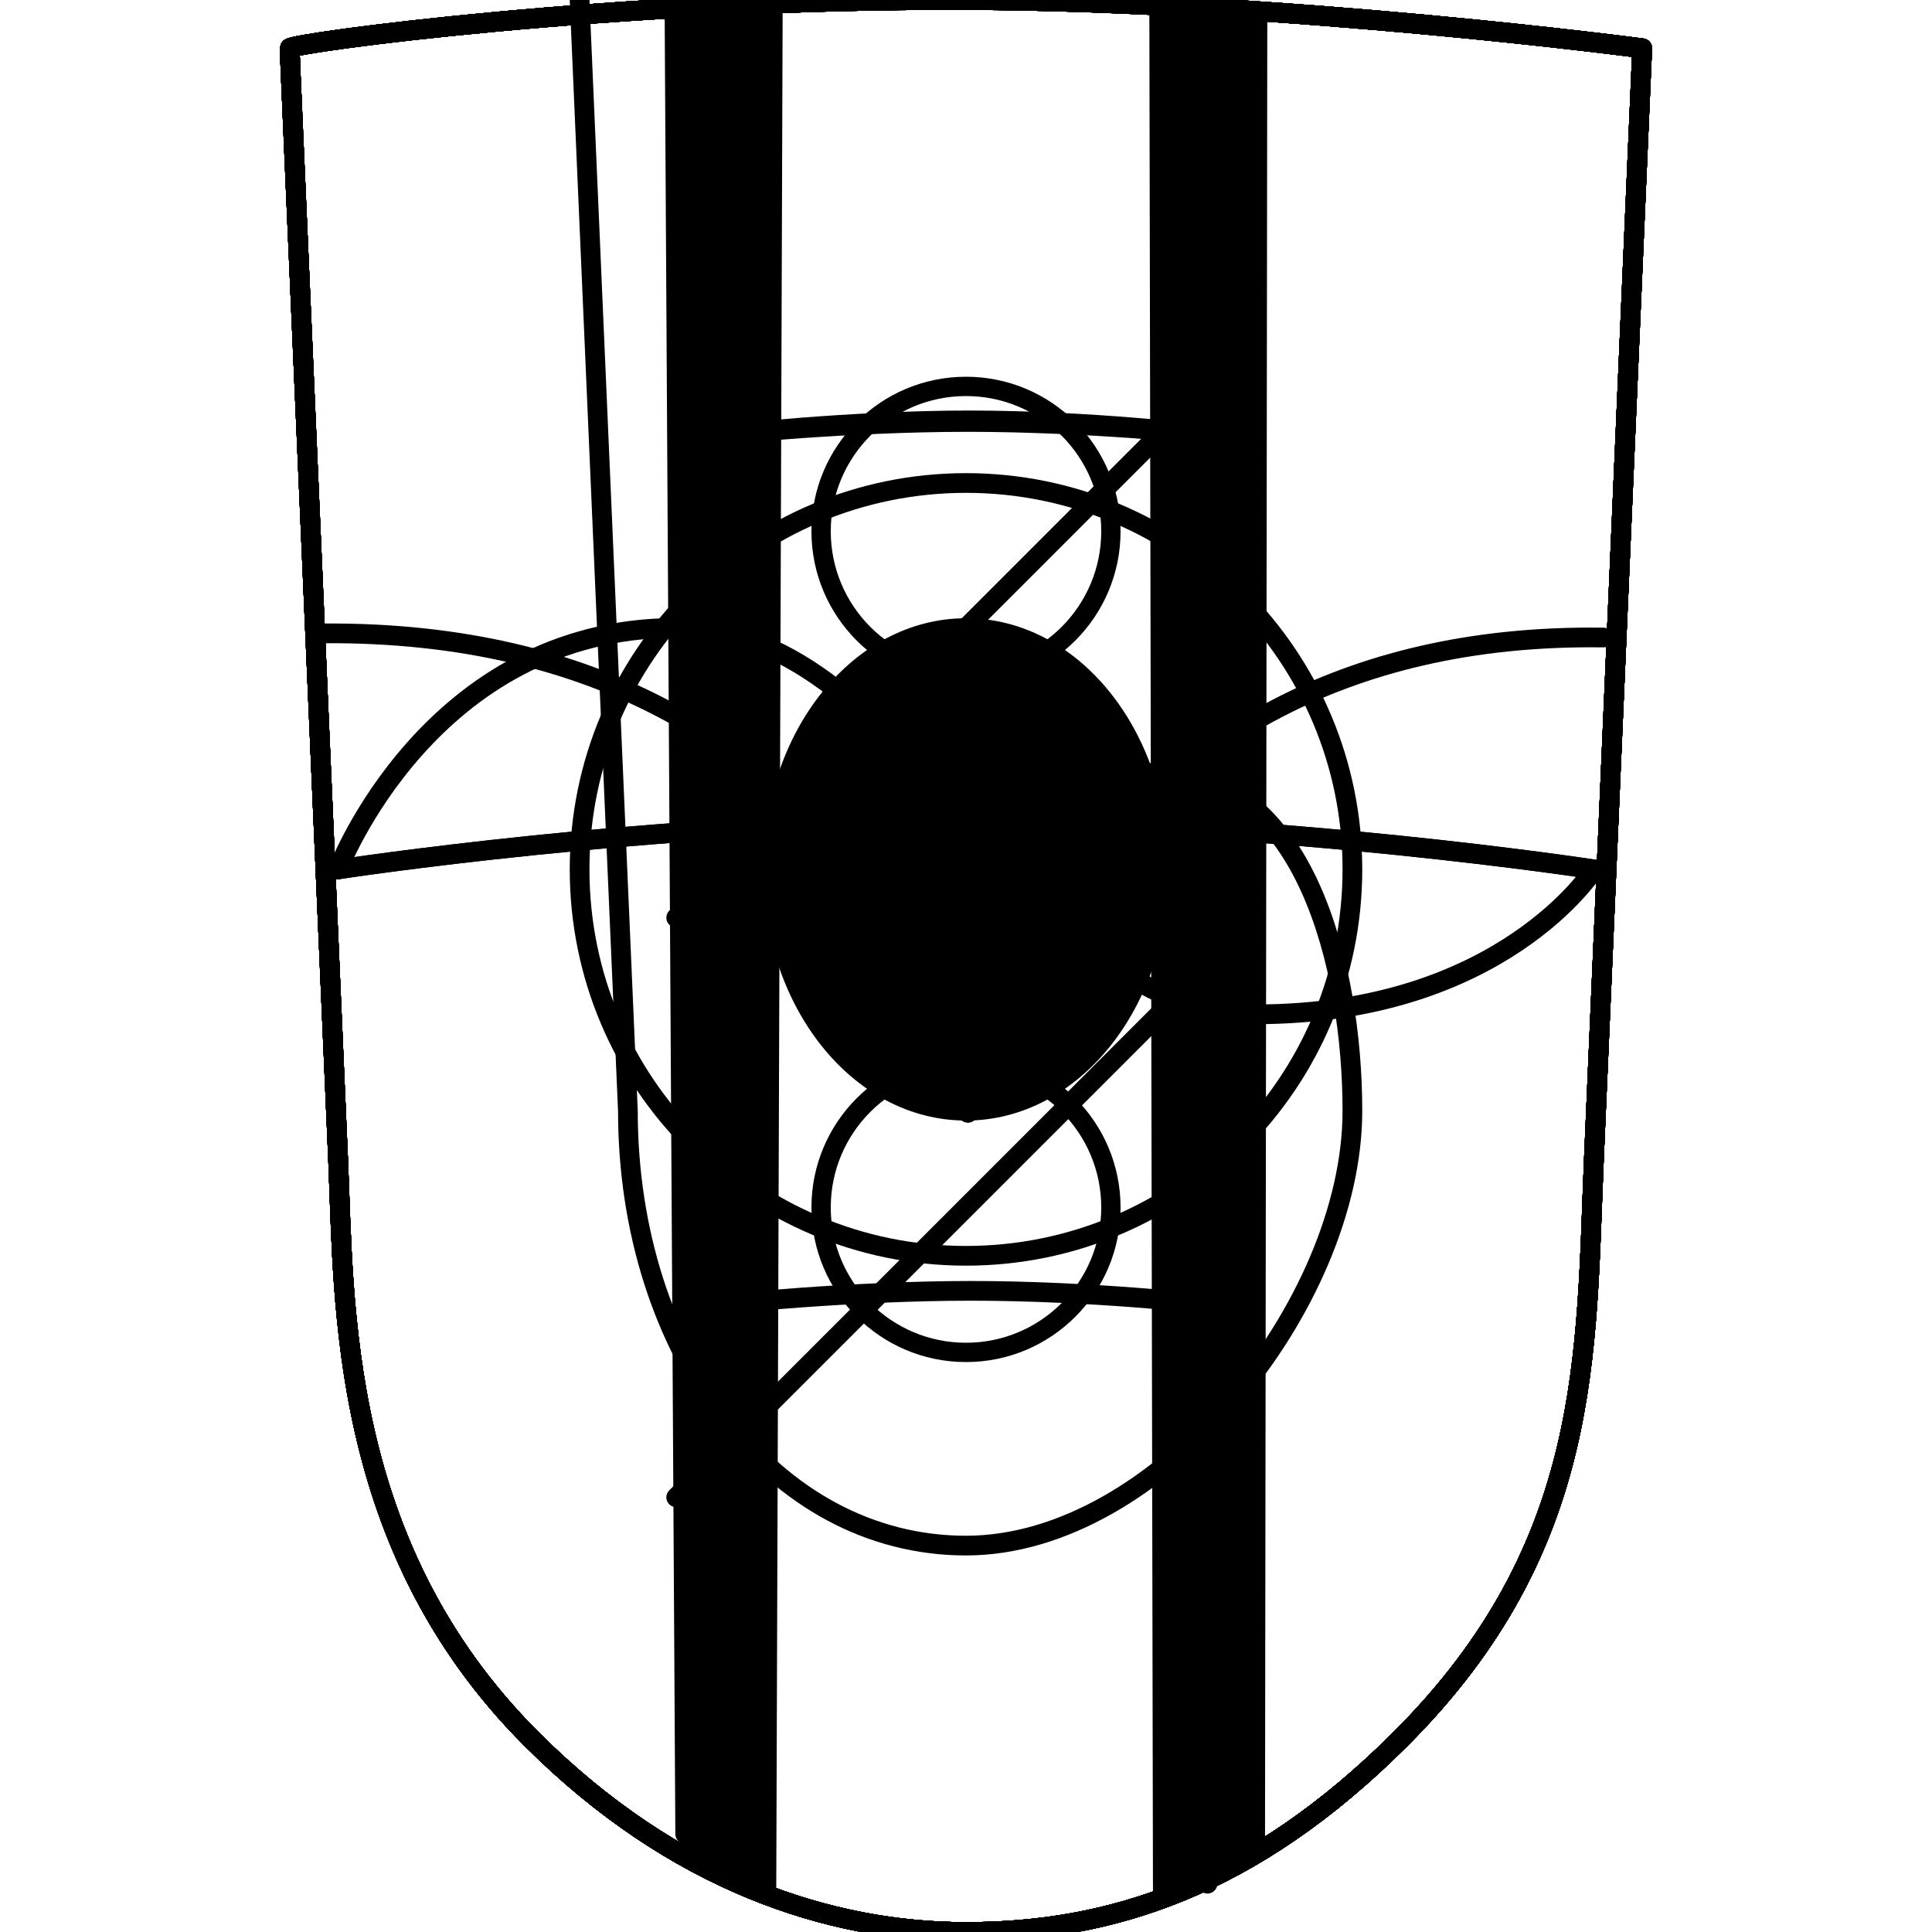
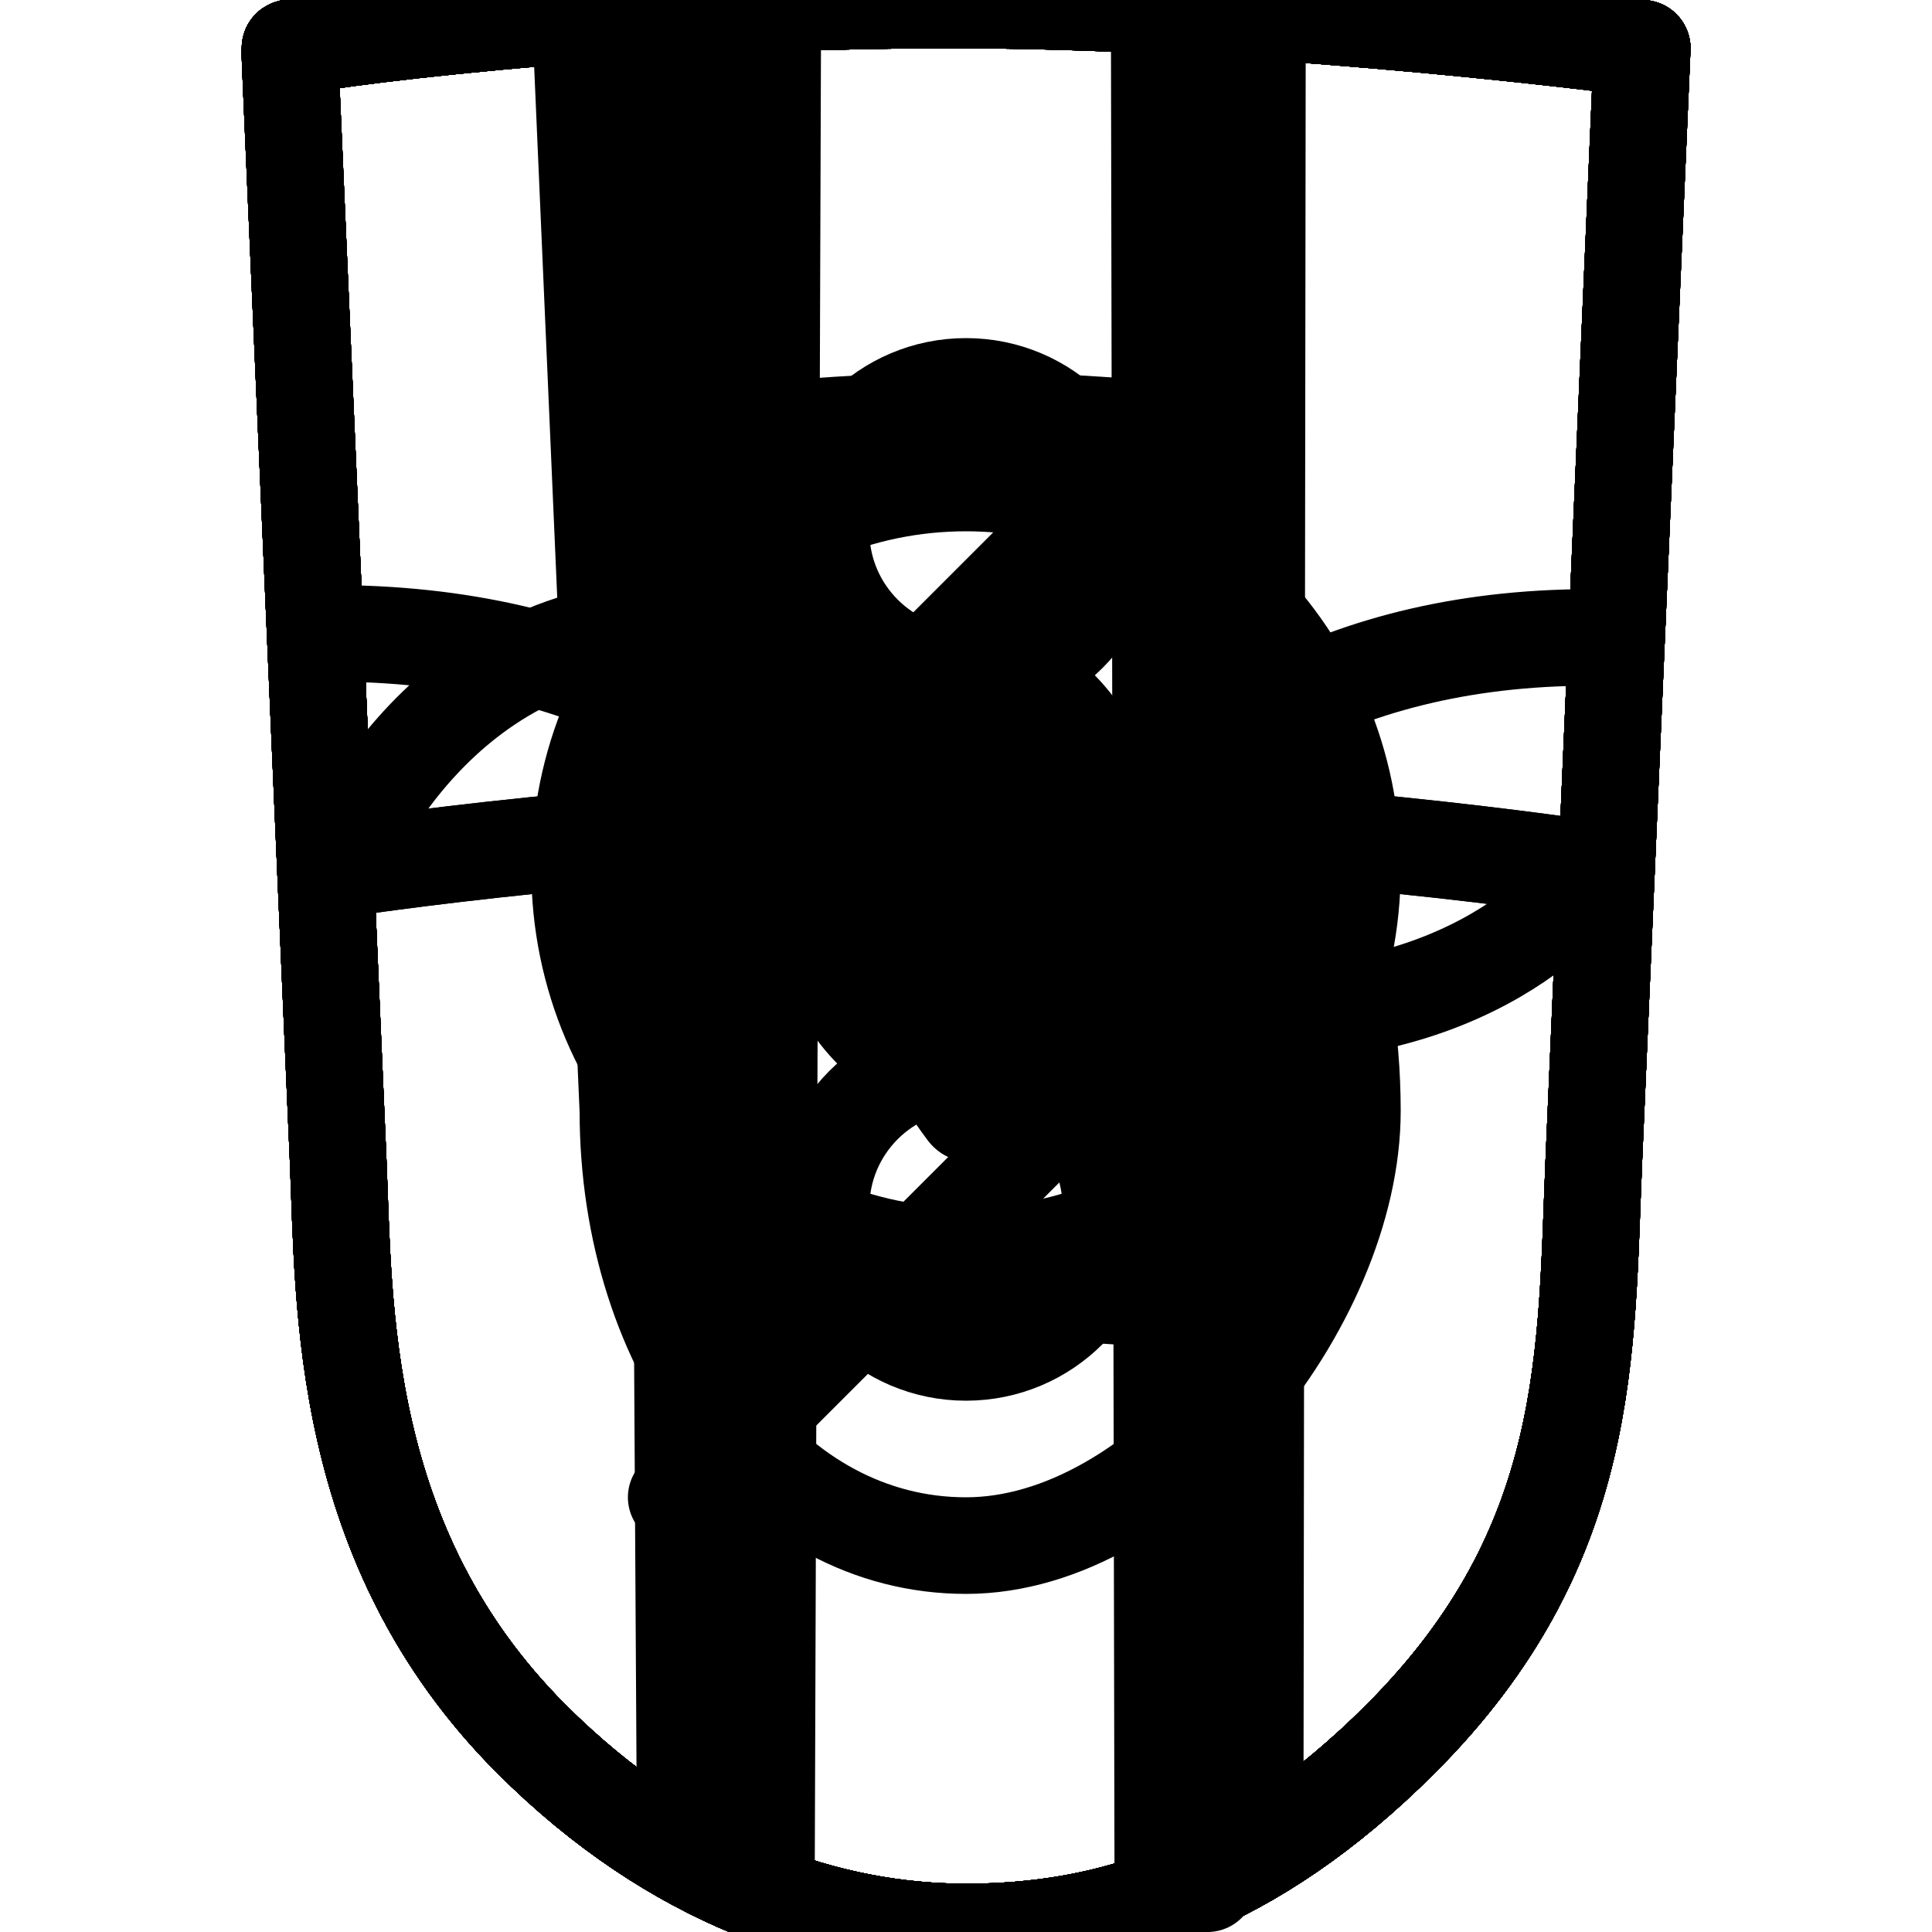
<svg xmlns="http://www.w3.org/2000/svg" xmlns:ns1="http://vectornator.io" height="100%" style="fill-rule:evenodd;clip-rule:evenodd;stroke-linecap:round;stroke-linejoin:round;" xml:space="preserve" width="100%" version="1.1" viewBox="0 0 100 100">
  <defs />
  <g id="honey11" ns1:layerName="honey11">
-     <path stroke="#000000" stroke-width="1.02" d="M15+2.5C14.996+2.999+15+2.5+17.5+60C17.826+67.493+17.5+80+27.5+90C34.906+97.406+42.989+100+50+100C57.385+100+64.773+97.727+72.5+90C82.5+80+82.066+69.991+82.5+60L83.152+45.009L85+2.5C85+2.5+66.733+0.065+50+0C31.796-0.07+15.002+2.24+15+2.5Z" fill="#000598" stroke-linecap="round" fill-opacity="0" opacity="1" stroke-linejoin="round" />
-     <path stroke="#000000" stroke-width="1.02" d="M17.5+45C17.5+45+33.75+42.5+50+42.5C66.25+42.5+82.5+45+82.5+45" fill="#000598" stroke-linecap="round" fill-opacity="0" opacity="1" stroke-linejoin="round" />
-     <path stroke="#000000" stroke-width="1.02" d="M37.614+0.29L37.5+22.5C37.5+22.5+43.847+21.841+50.097+21.841C56.347+21.841+62.5+22.5+62.5+22.5L62.5+67.5C62.5+67.5+56.51+66.814+50.26+66.814C44.01+66.814+37.5+67.5+37.5+67.5L37.5+96.723" fill="#000598" stroke-linecap="round" fill-opacity="0" opacity="1" stroke-linejoin="round" />
+     <path stroke="#000000" stroke-width="5" d="M15+2.5C14.996+2.999+15+2.5+17.5+60C17.826+67.493+17.5+80+27.5+90C34.906+97.406+42.989+100+50+100C57.385+100+64.773+97.727+72.5+90C82.5+80+82.066+69.991+82.5+60L83.152+45.009L85+2.5C85+2.5+66.733+0.065+50+0C31.796-0.07+15.002+2.24+15+2.5Z" fill="#000598" stroke-linecap="round" fill-opacity="0" opacity="1" stroke-linejoin="round" />
+     <path stroke="#000000" stroke-width="5" d="M17.5+45C17.5+45+33.75+42.5+50+42.5C66.25+42.5+82.5+45+82.5+45" fill="#000598" stroke-linecap="round" fill-opacity="0" opacity="1" stroke-linejoin="round" />
+     <path stroke="#000000" stroke-width="5" d="M37.614+0.29L37.5+22.5C37.5+22.5+43.847+21.841+50.097+21.841C56.347+21.841+62.5+22.5+62.5+22.5L62.5+67.5C62.5+67.5+56.51+66.814+50.26+66.814C44.01+66.814+37.5+67.5+37.5+67.5L37.5+96.723" fill="#000598" stroke-linecap="round" fill-opacity="0" opacity="1" stroke-linejoin="round" />
  </g>
  <g id="honey10" ns1:layerName="honey10">
-     <path stroke="#000000" stroke-width="1.02" d="M15+2.5C14.996+2.999+15+2.5+17.5+60C17.826+67.493+17.5+80+27.5+90C34.906+97.406+42.989+100+50+100C57.385+100+64.773+97.727+72.5+90C82.5+80+82.066+69.991+82.5+60L83.152+45.009L85+2.5C85+2.5+66.733+0.065+50+0C31.796-0.07+15.002+2.24+15+2.5Z" fill="#000598" stroke-linecap="round" fill-opacity="0" opacity="1" stroke-linejoin="round" />
-     <path stroke="#000000" stroke-width="1.02" d="M17.5+45C17.5+45+33.75+42.5+50+42.5C66.25+42.5+82.5+45+82.5+45" fill="#000598" stroke-linecap="round" fill-opacity="0" opacity="1" stroke-linejoin="round" />
-     <path stroke="#000000" stroke-width="1.02" d="M37.614+0.29L37.5+22.5C37.5+22.5+43.928+21.759+50.178+21.759C56.428+21.759+62.5+22.5+62.5+22.5L62.5+42.5" fill="#000598" stroke-linecap="round" fill-opacity="0" opacity="1" stroke-linejoin="round" />
+     <path stroke="#000000" stroke-width="5" d="M15+2.5C14.996+2.999+15+2.5+17.5+60C17.826+67.493+17.5+80+27.5+90C34.906+97.406+42.989+100+50+100C57.385+100+64.773+97.727+72.5+90C82.5+80+82.066+69.991+82.5+60L83.152+45.009L85+2.5C85+2.5+66.733+0.065+50+0C31.796-0.07+15.002+2.24+15+2.5Z" fill="#000598" stroke-linecap="round" fill-opacity="0" opacity="1" stroke-linejoin="round" />
+     <path stroke="#000000" stroke-width="5" d="M17.5+45C17.5+45+33.75+42.5+50+42.5C66.25+42.5+82.5+45+82.5+45" fill="#000598" stroke-linecap="round" fill-opacity="0" opacity="1" stroke-linejoin="round" />
+     <path stroke="#000000" stroke-width="5" d="M37.614+0.29L37.5+22.5C37.5+22.5+43.928+21.759+50.178+21.759C56.428+21.759+62.5+22.5+62.5+22.5L62.5+42.5" fill="#000598" stroke-linecap="round" fill-opacity="0" opacity="1" stroke-linejoin="round" />
  </g>
  <g id="honey9" ns1:layerName="honey9">
-     <path stroke="#000000" stroke-width="1.02" d="M15+2.502C14.996+3.001+15+2.502+17.5+60.002C17.826+67.495+17.5+80.002+27.5+90.002C34.906+97.407+42.989+100.002+50+100.002C57.386+100.002+64.773+97.729+72.5+90.002C82.5+80.002+82.066+69.992+82.5+60.002L83.152+45.011L85+2.502C85+2.502+66.733+0.066+50+0.002C31.796-0.069+15.003+2.241+15+2.502Z" fill="#000598" stroke-linecap="round" fill-opacity="0" opacity="1" stroke-linejoin="round" />
-     <path stroke="#000000" stroke-width="1.02" d="M16.791+32.783C45.593+32.602+50.1+57.603+50.1+57.603C50.1+57.603+55.115+32.607+82.993+32.998" fill="#000598" stroke-linecap="round" fill-opacity="0" opacity="1" stroke-linejoin="round" />
+     <path stroke="#000000" stroke-width="5" d="M15+2.502C14.996+3.001+15+2.502+17.5+60.002C17.826+67.495+17.5+80.002+27.5+90.002C34.906+97.407+42.989+100.002+50+100.002C57.386+100.002+64.773+97.729+72.5+90.002C82.5+80.002+82.066+69.992+82.5+60.002L83.152+45.011L85+2.502C85+2.502+66.733+0.066+50+0.002C31.796-0.069+15.003+2.241+15+2.502Z" fill="#000598" stroke-linecap="round" fill-opacity="0" opacity="1" stroke-linejoin="round" />
+     <path stroke="#000000" stroke-width="5" d="M16.791+32.783C45.593+32.602+50.1+57.603+50.1+57.603C50.1+57.603+55.115+32.607+82.993+32.998" fill="#000598" stroke-linecap="round" fill-opacity="0" opacity="1" stroke-linejoin="round" />
  </g>
  <g id="honey8" ns1:layerName="honey8">
-     <path stroke="#000000" stroke-width="1.02" d="M15+2.5C14.996+2.999+15+2.5+17.5+60C17.826+67.493+17.5+80+27.5+90C34.906+97.406+42.989+100+50+100C57.385+100+64.773+97.727+72.5+90C82.5+80+82.066+69.991+82.5+60L83.152+45.009L85+2.5C85+2.5+66.733+0.065+50+0C31.796-0.07+15.002+2.24+15+2.5Z" fill="#000598" stroke-linecap="round" fill-opacity="0" opacity="1" stroke-linejoin="round" />
-     <path stroke="#000000" stroke-width="1.02" d="M30+45C30+33.954+38.954+25+50+25C61.046+25+70+33.954+70+45C70+56.046+61.046+65+50+65C38.954+65+30+56.046+30+45Z" fill="#000598" stroke-linecap="round" fill-opacity="0" opacity="1" stroke-linejoin="round" />
-     <path stroke="#000000" stroke-width="1.02" d="M45+44.78C45+42.14+47.186+40+49.882+40C52.578+40+54.764+42.14+54.764+44.78C54.764+47.419+52.578+49.559+49.882+49.559C47.186+49.559+45+47.419+45+44.78Z" fill="#000000" stroke-linecap="round" opacity="1" stroke-linejoin="round" />
+     <path stroke="#000000" stroke-width="5" d="M15+2.5C14.996+2.999+15+2.5+17.5+60C17.826+67.493+17.5+80+27.5+90C34.906+97.406+42.989+100+50+100C57.385+100+64.773+97.727+72.5+90C82.5+80+82.066+69.991+82.5+60L83.152+45.009L85+2.5C85+2.5+66.733+0.065+50+0C31.796-0.07+15.002+2.24+15+2.5Z" fill="#000598" stroke-linecap="round" fill-opacity="0" opacity="1" stroke-linejoin="round" />
+     <path stroke="#000000" stroke-width="5" d="M30+45C30+33.954+38.954+25+50+25C61.046+25+70+33.954+70+45C70+56.046+61.046+65+50+65C38.954+65+30+56.046+30+45Z" fill="#000598" stroke-linecap="round" fill-opacity="0" opacity="1" stroke-linejoin="round" />
+     <path stroke="#000000" stroke-width="5" d="M45+44.78C45+42.14+47.186+40+49.882+40C52.578+40+54.764+42.14+54.764+44.78C54.764+47.419+52.578+49.559+49.882+49.559C47.186+49.559+45+47.419+45+44.78Z" fill="#000000" stroke-linecap="round" opacity="1" stroke-linejoin="round" />
  </g>
  <g id="honey7" ns1:layerName="honey7">
-     <path stroke="#000000" stroke-width="1.02" d="M15+2.5C14.996+2.999+15+2.5+17.5+60C17.826+67.493+17.5+80+27.5+90C34.906+97.406+42.989+100+50+100C57.386+100+64.773+97.727+72.5+90C82.5+80+82.066+69.991+82.5+60L83.152+45.009L85+2.5C85+2.5+66.733+0.065+50+3.55271e-15C31.796-0.07+15.003+2.24+15+2.5Z" fill="#000598" stroke-linecap="round" fill-opacity="0" opacity="1" stroke-linejoin="round" />
-     <path stroke="#000000" stroke-width="1" d="M42.5+27.5C42.5+23.358+45.858+20+50+20C54.142+20+57.5+23.358+57.5+27.5C57.5+31.642+54.142+35+50+35C45.858+35+42.5+31.642+42.5+27.5Z" fill="#000000" stroke-linecap="round" fill-opacity="0" opacity="1" stroke-linejoin="round" />
-     <path stroke="#000000" stroke-width="1" d="M42.5+62.5C42.5+58.358+45.858+55+50+55C54.142+55+57.5+58.358+57.5+62.5C57.5+66.642+54.142+70+50+70C45.858+70+42.5+66.642+42.5+62.5Z" fill="#000000" stroke-linecap="round" fill-opacity="0" opacity="1" stroke-linejoin="round" />
+     <path stroke="#000000" stroke-width="5" d="M15+2.5C14.996+2.999+15+2.5+17.5+60C17.826+67.493+17.5+80+27.5+90C34.906+97.406+42.989+100+50+100C57.386+100+64.773+97.727+72.5+90C82.5+80+82.066+69.991+82.5+60L83.152+45.009L85+2.5C85+2.5+66.733+0.065+50+3.55271e-15C31.796-0.07+15.003+2.24+15+2.5Z" fill="#000598" stroke-linecap="round" fill-opacity="0" opacity="1" stroke-linejoin="round" />
+     <path stroke="#000000" stroke-width="5" d="M42.5+27.5C42.5+23.358+45.858+20+50+20C54.142+20+57.5+23.358+57.5+27.5C57.5+31.642+54.142+35+50+35C45.858+35+42.5+31.642+42.5+27.5Z" fill="#000000" stroke-linecap="round" fill-opacity="0" opacity="1" stroke-linejoin="round" />
+     <path stroke="#000000" stroke-width="5" d="M42.5+62.5C42.5+58.358+45.858+55+50+55C54.142+55+57.5+58.358+57.5+62.5C57.5+66.642+54.142+70+50+70C45.858+70+42.5+66.642+42.5+62.5Z" fill="#000000" stroke-linecap="round" fill-opacity="0" opacity="1" stroke-linejoin="round" />
  </g>
  <g id="honey6" ns1:layerName="honey6">
-     <path stroke="#000000" stroke-width="1.02" d="M15+2.5C14.996+2.999+15+2.5+17.5+60C17.826+67.493+17.5+80+27.5+90C34.906+97.406+42.989+100+50+100C57.385+100+64.773+97.727+72.5+90C82.5+80+82.066+69.991+82.5+60L83.152+45.009L85+2.5C85+2.5+66.733+0.065+50+0C31.796-0.07+15.002+2.24+15+2.5Z" fill="#000598" stroke-linecap="round" fill-opacity="0" opacity="1" stroke-linejoin="round" />
-     <path stroke="#000000" stroke-width="1.02" d="M34.914+0.976L35.466+94.926L39.669+97.645L40+0.41L34.914+0.976Z" fill="#000000" stroke-linecap="round" opacity="1" stroke-linejoin="round" />
-     <path stroke="#000000" stroke-width="1.02" d="M65.085+0.976L64.966+95.969L60.188+98.259L60+0.41L65.085+0.976Z" fill="#000000" stroke-linecap="round" opacity="1" stroke-linejoin="round" />
+     <path stroke="#000000" stroke-width="5" d="M15+2.5C14.996+2.999+15+2.5+17.5+60C17.826+67.493+17.5+80+27.5+90C34.906+97.406+42.989+100+50+100C57.385+100+64.773+97.727+72.5+90C82.5+80+82.066+69.991+82.5+60L83.152+45.009L85+2.5C85+2.5+66.733+0.065+50+0C31.796-0.07+15.002+2.24+15+2.5Z" fill="#000598" stroke-linecap="round" fill-opacity="0" opacity="1" stroke-linejoin="round" />
+     <path stroke="#000000" stroke-width="5" d="M34.914+0.976L35.466+94.926L39.669+97.645L40+0.41L34.914+0.976Z" fill="#000000" stroke-linecap="round" opacity="1" stroke-linejoin="round" />
+     <path stroke="#000000" stroke-width="5" d="M65.085+0.976L64.966+95.969L60.188+98.259L60+0.41L65.085+0.976Z" fill="#000000" stroke-linecap="round" opacity="1" stroke-linejoin="round" />
  </g>
  <g id="honey5" ns1:layerName="honey5">
-     <path stroke="#000000" stroke-width="1.02" d="M15+2.5C14.996+2.999+15+2.5+17.5+60C17.826+67.493+17.5+80+27.5+90C34.906+97.406+42.989+100+50+100C57.385+100+64.773+97.727+72.5+90C82.5+80+82.066+69.991+82.5+60L83.152+45.009L85+2.5C85+2.5+66.733+0.065+50+0C31.796-0.07+15.002+2.24+15+2.5Z" fill="#000598" stroke-linecap="round" fill-opacity="0" opacity="1" stroke-linejoin="round" />
+     <path stroke="#000000" stroke-width="5" d="M15+2.5C14.996+2.999+15+2.5+17.5+60C17.826+67.493+17.5+80+27.5+90C34.906+97.406+42.989+100+50+100C57.385+100+64.773+97.727+72.5+90C82.5+80+82.066+69.991+82.5+60L83.152+45.009L85+2.5C85+2.5+66.733+0.065+50+0C31.796-0.07+15.002+2.24+15+2.5Z" fill="#000598" stroke-linecap="round" fill-opacity="0" opacity="1" stroke-linejoin="round" />
    <path stroke="#000000" stroke-width="1" d="M40+45C40+38.096+44.477+32.5+50+32.5C55.523+32.5+60+38.096+60+45C60+51.904+55.523+57.5+50+57.5C44.477+57.5+40+51.904+40+45Z" fill="#000000" stroke-linecap="round" opacity="1" stroke-linejoin="round" />
  </g>
  <g id="honey4" ns1:layerName="honey4">
-     <path stroke="#000000" stroke-width="1.02" d="M15+2.5C14.996+2.999+15+2.5+17.5+60C17.826+67.493+17.5+80+27.5+90C34.906+97.406+42.989+100+50+100C57.385+100+64.773+97.727+72.5+90C82.5+80+82.066+69.991+82.5+60L83.152+45.009L85+2.5C85+2.5+66.733+0.065+50+0C31.796-0.07+15.002+2.24+15+2.5Z" fill="#000598" stroke-linecap="round" fill-opacity="0" opacity="1" stroke-linejoin="round" />
-     <path stroke="#000000" stroke-width="1.02" d="M17.5+45C17.5+45+22.253+32.5+35+32.5C47.5+32.5+52.5+52.5+65+52.5C77.748+52.5+82.5+45+82.5+45" fill="#000598" stroke-linecap="round" fill-opacity="0" opacity="1" stroke-linejoin="round" />
+     <path stroke="#000000" stroke-width="5" d="M15+2.5C14.996+2.999+15+2.5+17.5+60C17.826+67.493+17.5+80+27.5+90C34.906+97.406+42.989+100+50+100C57.385+100+64.773+97.727+72.5+90C82.5+80+82.066+69.991+82.5+60L83.152+45.009L85+2.5C85+2.5+66.733+0.065+50+0C31.796-0.07+15.002+2.24+15+2.5Z" fill="#000598" stroke-linecap="round" fill-opacity="0" opacity="1" stroke-linejoin="round" />
+     <path stroke="#000000" stroke-width="5" d="M17.5+45C17.5+45+22.253+32.5+35+32.5C47.5+32.5+52.5+52.5+65+52.5C77.748+52.5+82.5+45+82.5+45" fill="#000598" stroke-linecap="round" fill-opacity="0" opacity="1" stroke-linejoin="round" />
  </g>
  <g id="honey3" ns1:layerName="honey3">
-     <path stroke="#000000" stroke-width="1.02" d="M15+2.5C14.996+2.999+15+2.5+17.5+60C17.826+67.493+17.5+80+27.5+90C34.906+97.406+42.989+100+50+100C57.385+100+64.773+97.727+72.5+90C82.5+80+82.066+69.991+82.5+60L83.152+45.009L85+2.5C85+2.5+66.733+0.065+50+0C31.796-0.07+15.002+2.24+15+2.5Z" fill="#000598" stroke-linecap="round" fill-opacity="0" opacity="1" stroke-linejoin="round" />
-     <path stroke="#000000" stroke-width="1.02" d="M30+0L32.5+57.5C32.5+70+40+80+50+80C60+80+70+67.5+70+57.5C70+50+67.5+40+60+40C50+40+42.5+47.5+50+57.5" fill="#000598" stroke-linecap="round" fill-opacity="0" opacity="1" stroke-linejoin="round" />
+     <path stroke="#000000" stroke-width="5" d="M15+2.5C14.996+2.999+15+2.5+17.5+60C17.826+67.493+17.5+80+27.5+90C34.906+97.406+42.989+100+50+100C57.385+100+64.773+97.727+72.5+90C82.5+80+82.066+69.991+82.5+60L83.152+45.009L85+2.5C85+2.5+66.733+0.065+50+0C31.796-0.07+15.002+2.24+15+2.5Z" fill="#000598" stroke-linecap="round" fill-opacity="0" opacity="1" stroke-linejoin="round" />
+     <path stroke="#000000" stroke-width="5" d="M30+0L32.5+57.5C32.5+70+40+80+50+80C60+80+70+67.5+70+57.5C70+50+67.5+40+60+40C50+40+42.5+47.5+50+57.5" fill="#000598" stroke-linecap="round" fill-opacity="0" opacity="1" stroke-linejoin="round" />
  </g>
  <g id="honey2" ns1:layerName="honey2">
-     <path stroke="#000000" stroke-width="1.02" d="M15+2.5C14.996+2.999+15+2.5+17.5+60C17.826+67.493+17.5+80+27.5+90C34.906+97.406+42.989+100+50+100C57.385+100+64.773+97.727+72.5+90C82.5+80+82.066+69.991+82.5+60L83.152+45.009L85+2.5C85+2.5+66.733+0.065+50+0C31.796-0.07+15.002+2.24+15+2.5Z" fill="#000598" stroke-linecap="round" fill-opacity="0" opacity="1" stroke-linejoin="round" />
-     <path stroke="#000000" stroke-width="1.02" d="M35+77.5L65+47.5" fill="#000598" stroke-linecap="round" fill-opacity="0" opacity="1" stroke-linejoin="round" />
-     <path stroke="#000000" stroke-width="1.02" d="M35+47.5L52.023+30.477L65+17.5" fill="#000598" stroke-linecap="round" fill-opacity="0" opacity="1" stroke-linejoin="round" />
+     <path stroke="#000000" stroke-width="5" d="M15+2.5C14.996+2.999+15+2.5+17.5+60C17.826+67.493+17.5+80+27.5+90C34.906+97.406+42.989+100+50+100C57.385+100+64.773+97.727+72.5+90C82.5+80+82.066+69.991+82.5+60L83.152+45.009L85+2.5C85+2.5+66.733+0.065+50+0C31.796-0.07+15.002+2.24+15+2.5Z" fill="#000598" stroke-linecap="round" fill-opacity="0" opacity="1" stroke-linejoin="round" />
+     <path stroke="#000000" stroke-width="5" d="M35+77.5L65+47.5" fill="#000598" stroke-linecap="round" fill-opacity="0" opacity="1" stroke-linejoin="round" />
+     <path stroke="#000000" stroke-width="5" d="M35+47.5L52.023+30.477L65+17.5" fill="#000598" stroke-linecap="round" fill-opacity="0" opacity="1" stroke-linejoin="round" />
  </g>
  <g id="honey1" ns1:layerName="honey1">
-     <path stroke="#000000" stroke-width="1.02" d="M15+2.5C14.996+2.999+15+2.5+17.5+60C17.826+67.493+17.5+80+27.5+90C34.906+97.406+42.989+100+50+100C57.385+100+64.773+97.727+72.5+90C82.5+80+82.066+69.991+82.5+60L83.152+45.009L85+2.5C85+2.5+66.733+0.065+50+0C31.796-0.07+15.002+2.24+15+2.5Z" fill="#000598" stroke-linecap="round" fill-opacity="0" opacity="1" stroke-linejoin="round" />
-     <path stroke="#000000" stroke-width="1.02" d="M37.614+0.29L37.69+42.84C37.69+42.84+43.75+42.5+50+42.5C56.25+42.5+62.748+42.921+62.748+42.921L62.5+97.5" fill="#000598" stroke-linecap="round" fill-opacity="0" opacity="1" stroke-linejoin="round" />
+     <path stroke="#000000" stroke-width="5" d="M15+2.5C14.996+2.999+15+2.5+17.5+60C17.826+67.493+17.5+80+27.5+90C34.906+97.406+42.989+100+50+100C57.385+100+64.773+97.727+72.5+90C82.5+80+82.066+69.991+82.5+60L83.152+45.009L85+2.5C85+2.5+66.733+0.065+50+0C31.796-0.07+15.002+2.24+15+2.5Z" fill="#000598" stroke-linecap="round" fill-opacity="0" opacity="1" stroke-linejoin="round" />
+     <path stroke="#000000" stroke-width="5" d="M37.614+0.29L37.69+42.84C37.69+42.84+43.75+42.5+50+42.5C56.25+42.5+62.748+42.921+62.748+42.921L62.5+97.5" fill="#000598" stroke-linecap="round" fill-opacity="0" opacity="1" stroke-linejoin="round" />
  </g>
  <g id="honey0" ns1:layerName="honey0">
-     <path stroke="#000000" stroke-width="1.02" d="M15+2.5C14.996+2.999+15+2.5+17.5+60C17.826+67.493+17.5+80+27.5+90C34.906+97.406+42.989+100+50+100C57.385+100+64.773+97.727+72.5+90C82.5+80+82.066+69.991+82.5+60L83.152+45.009L85+2.5C85+2.5+66.733+0.065+50+0C31.796-0.07+15.002+2.24+15+2.5Z" fill="#000598" stroke-linecap="round" fill-opacity="0" opacity="1" stroke-linejoin="round" />
+     <path stroke="#000000" stroke-width="5" d="M15+2.5C14.996+2.999+15+2.5+17.5+60C17.826+67.493+17.5+80+27.5+90C34.906+97.406+42.989+100+50+100C57.385+100+64.773+97.727+72.5+90C82.5+80+82.066+69.991+82.5+60L83.152+45.009L85+2.5C85+2.5+66.733+0.065+50+0C31.796-0.07+15.002+2.24+15+2.5Z" fill="#000598" stroke-linecap="round" fill-opacity="0" opacity="1" stroke-linejoin="round" />
  </g>
</svg>
